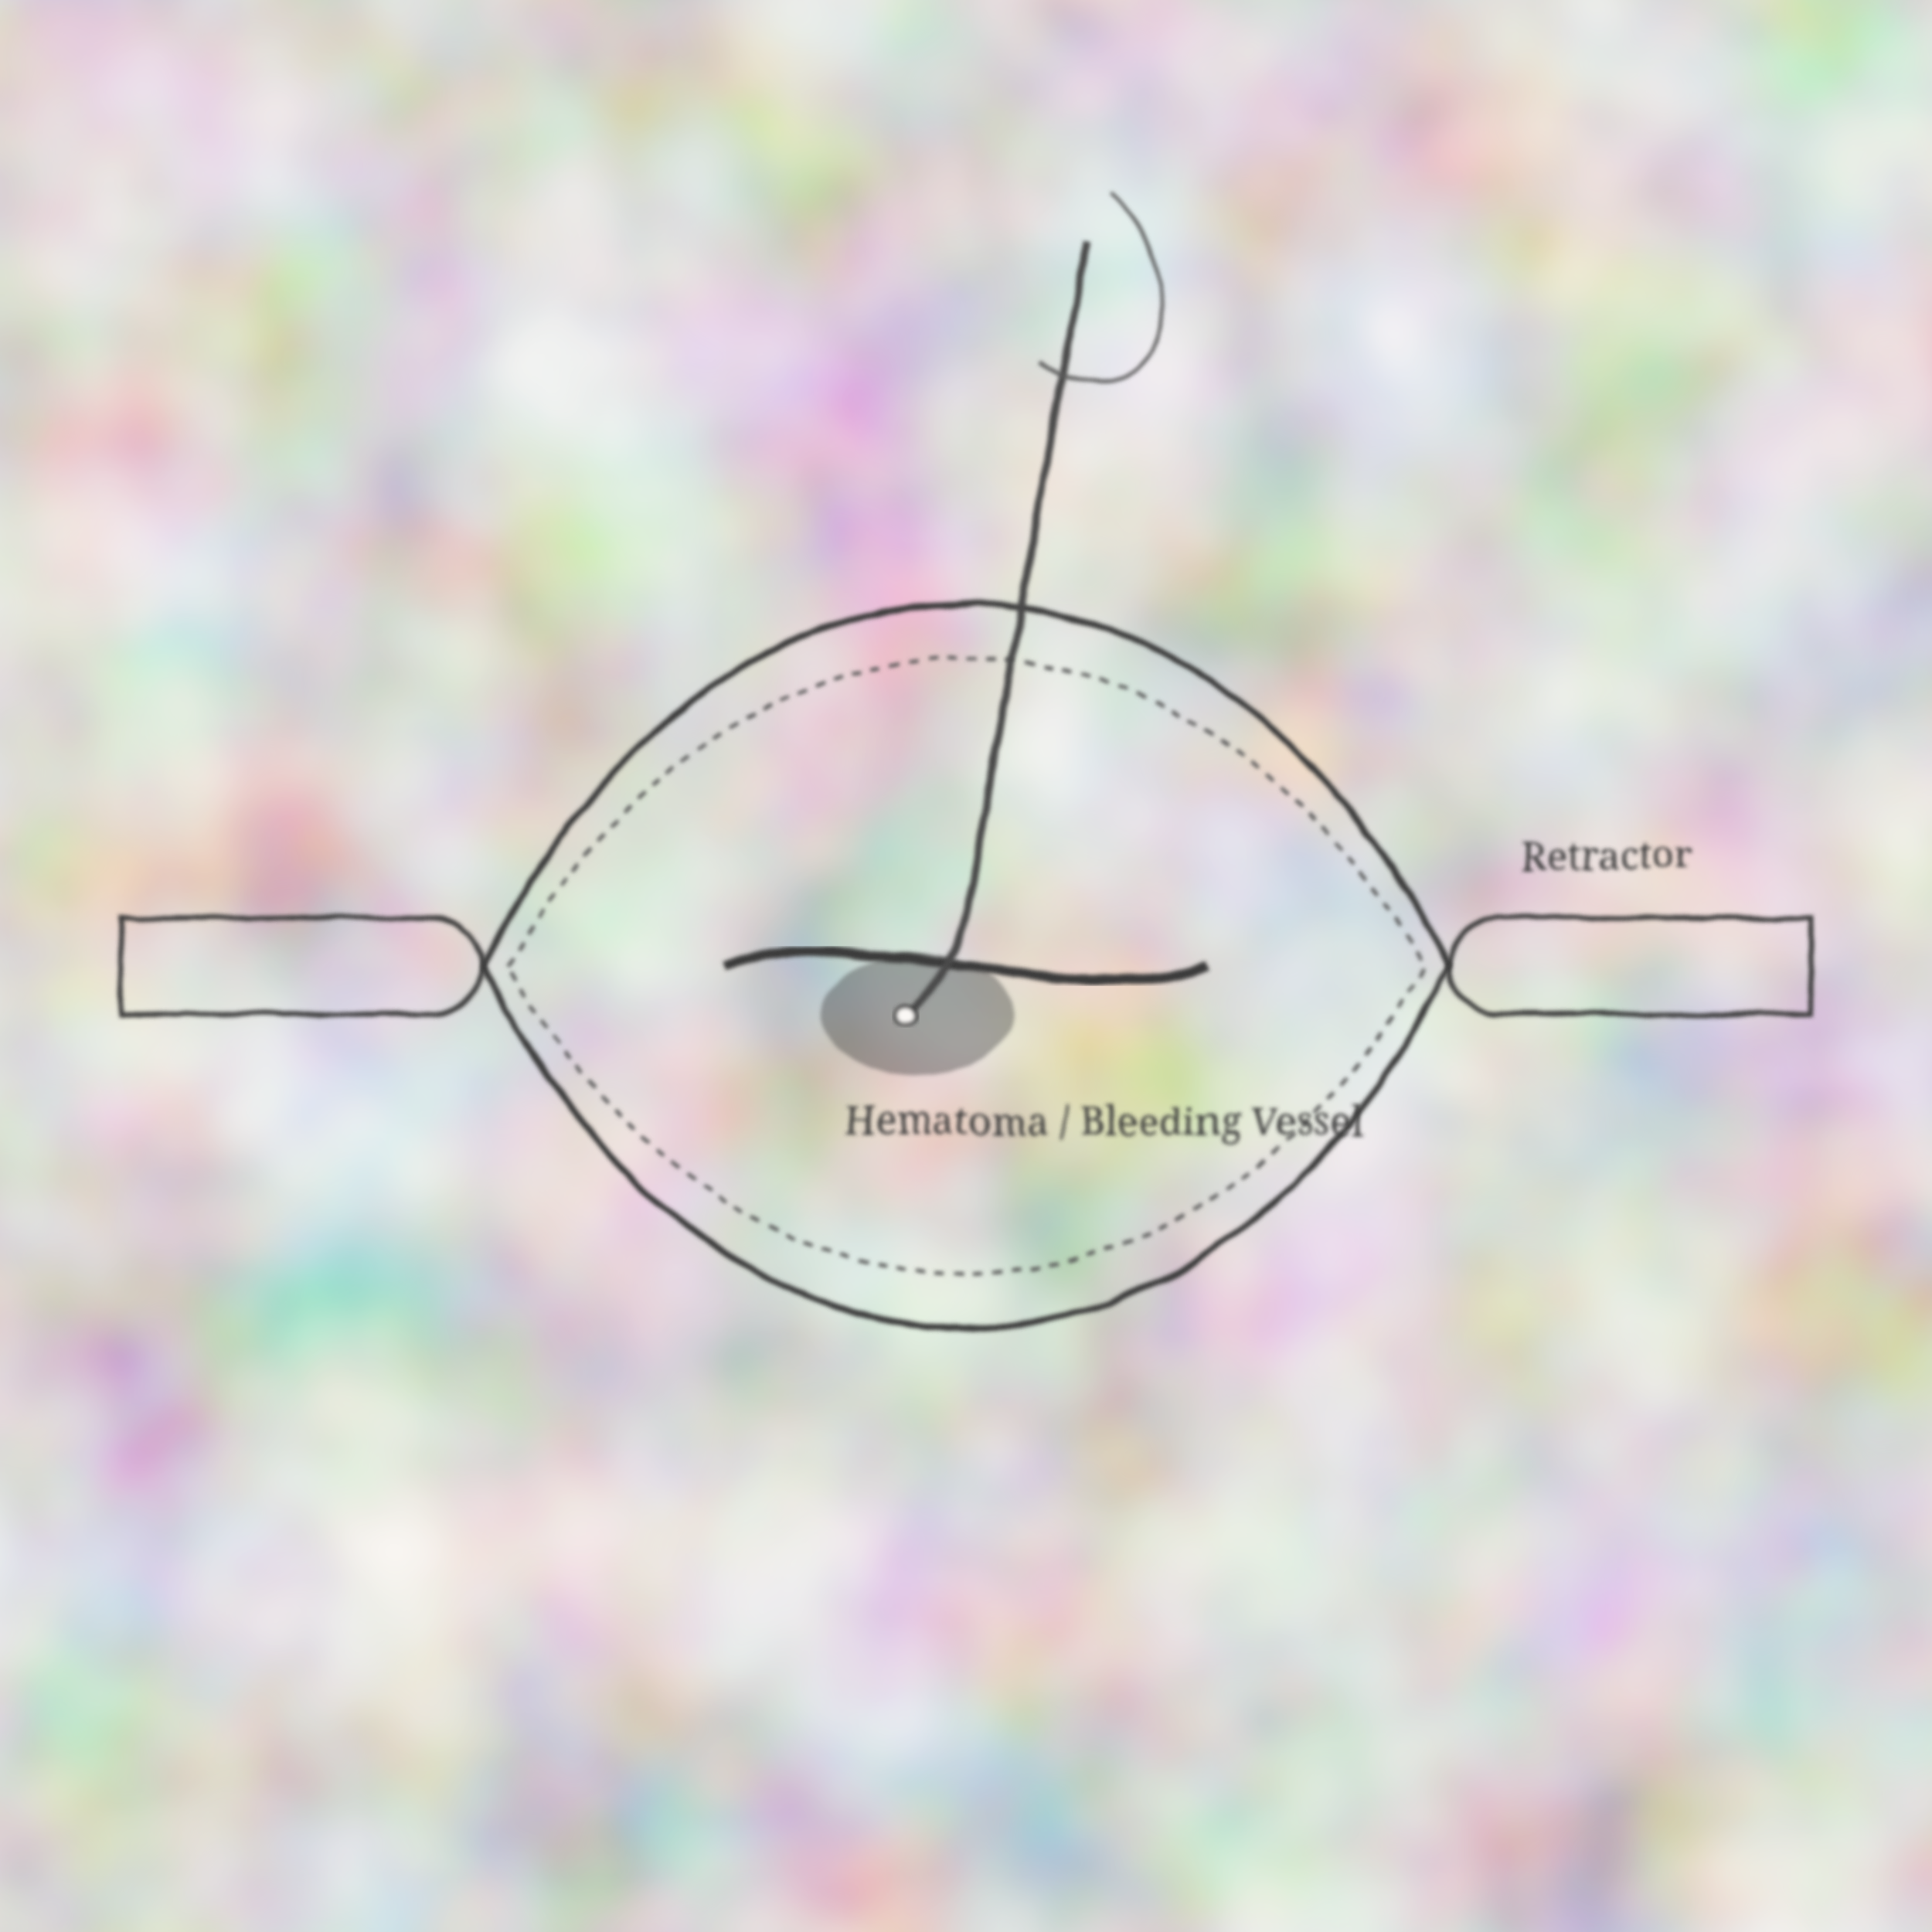
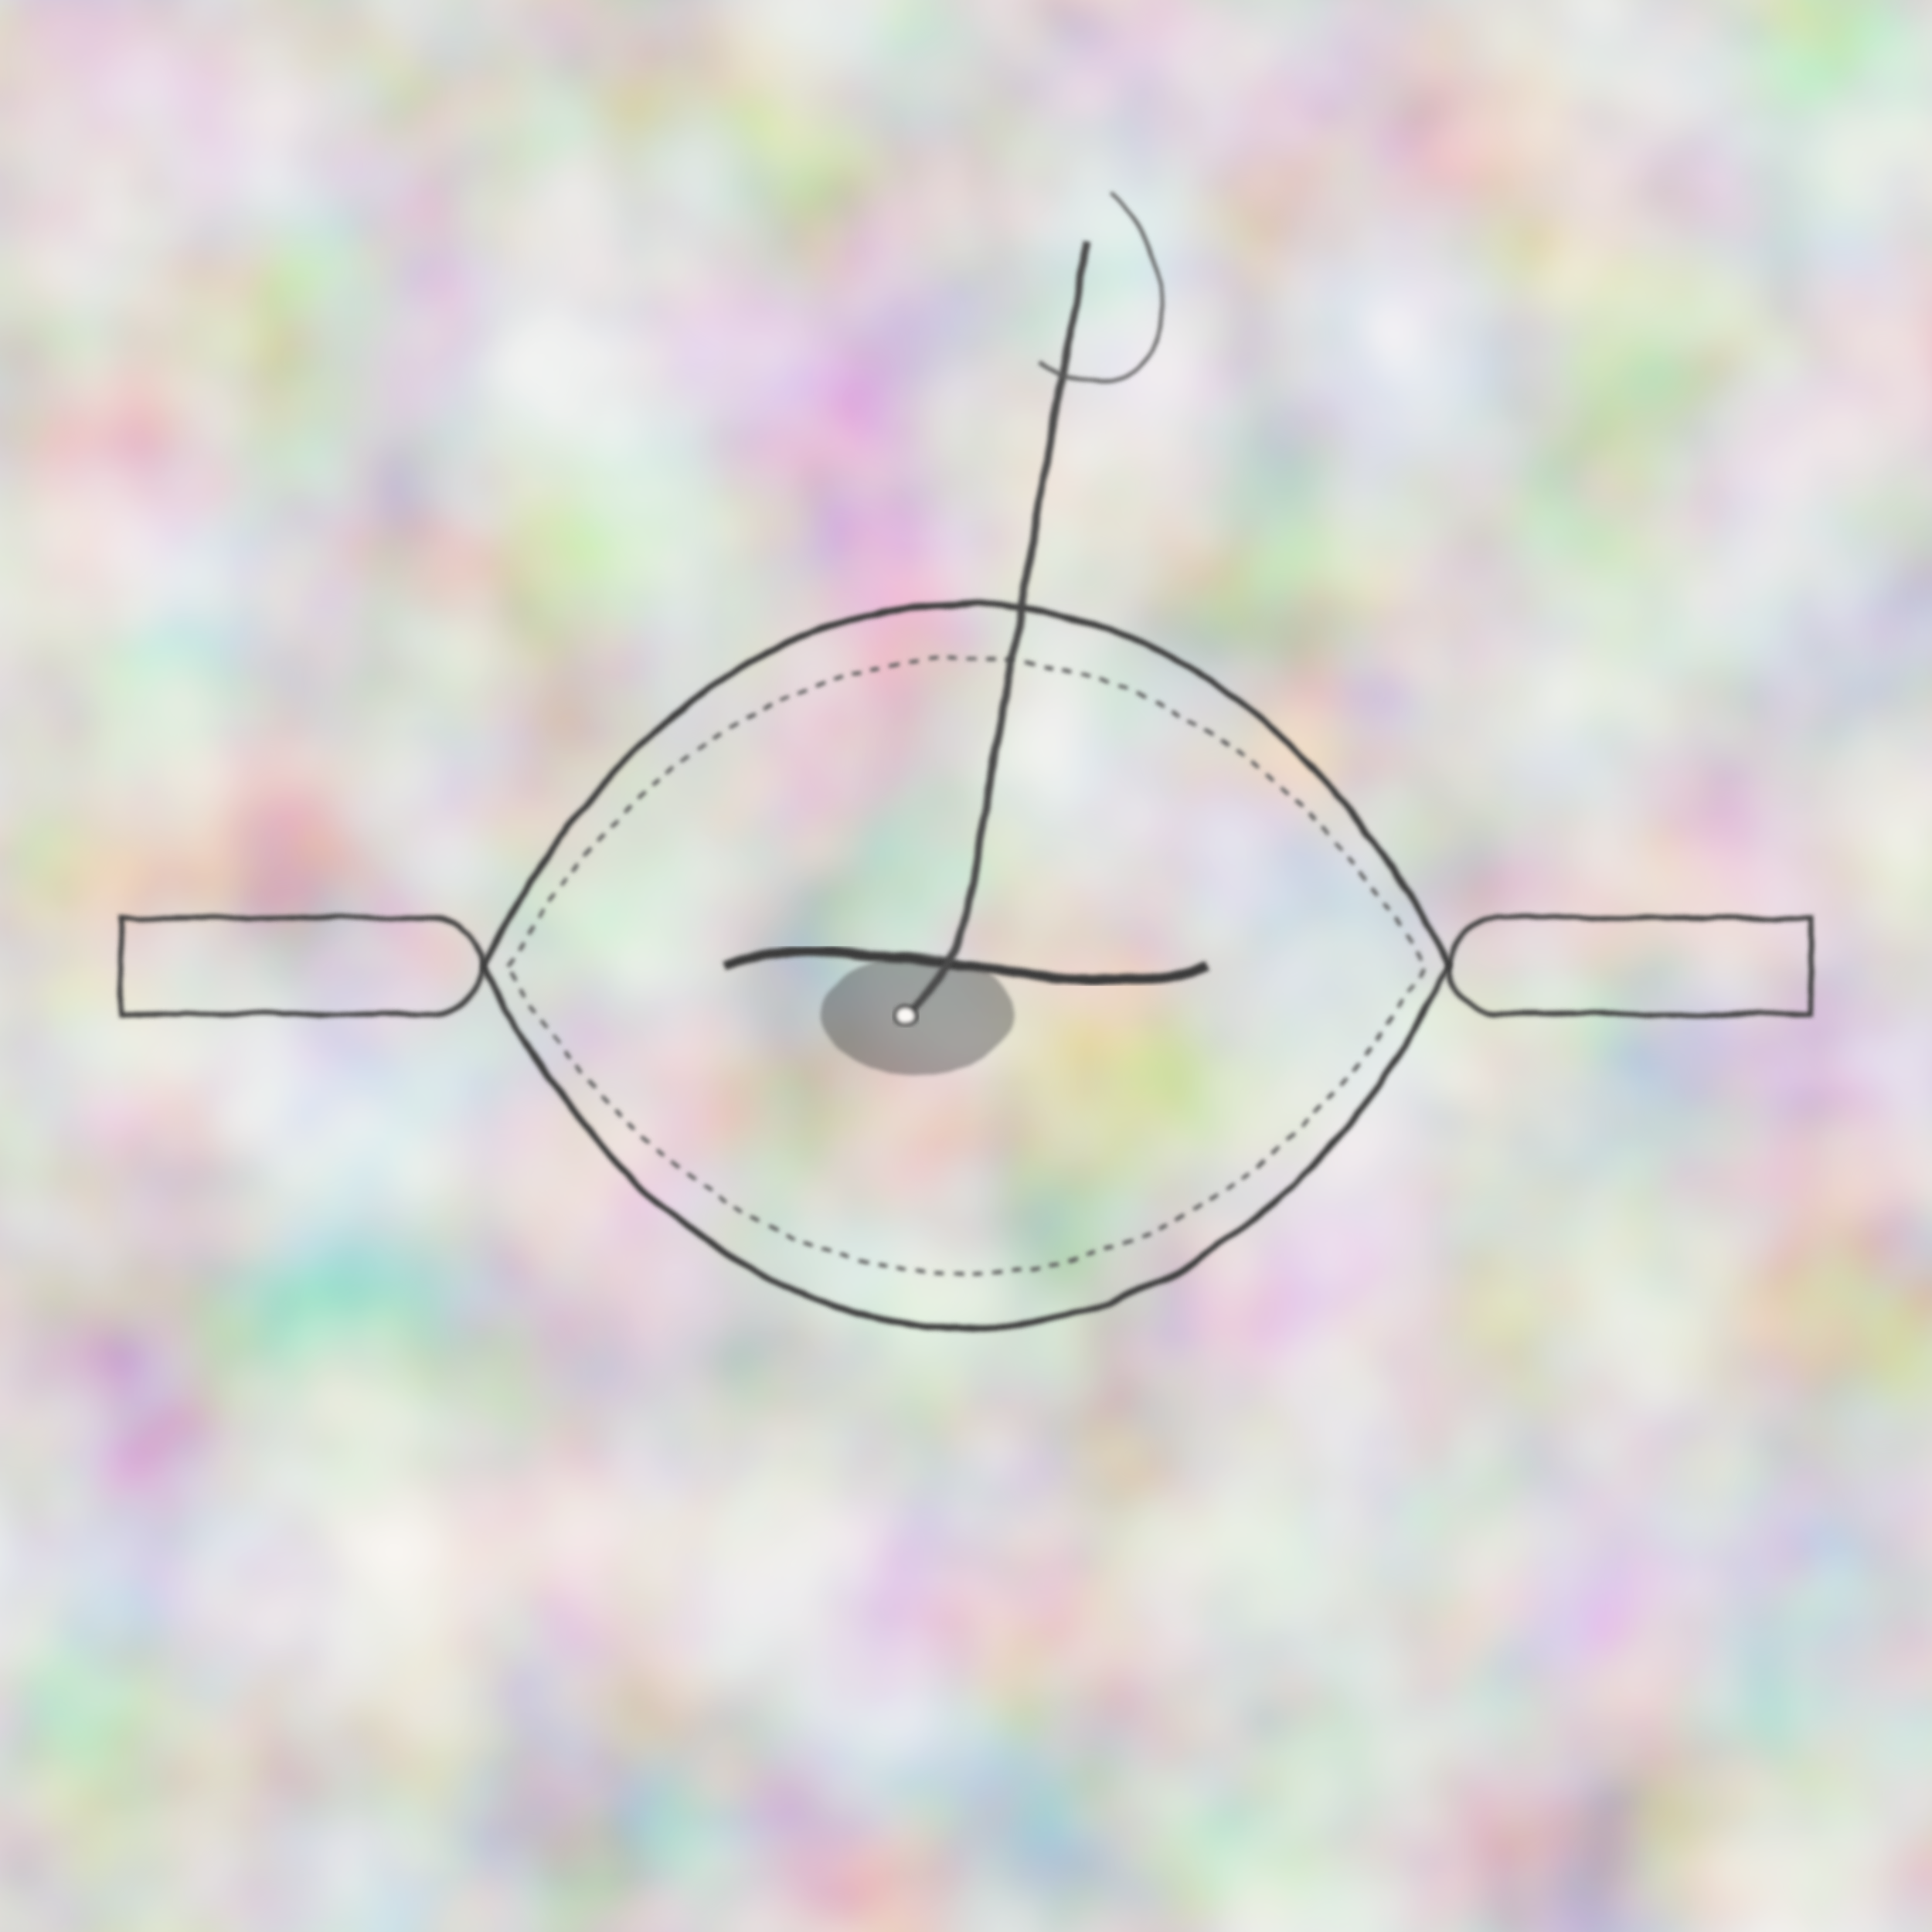
<svg xmlns="http://www.w3.org/2000/svg" viewBox="0 0 800 800" width="800" height="800">
  <defs>
    <filter id="pencil" x="-20%" y="-20%" width="140%" height="140%">
      <feTurbulence type="fractalNoise" baseFrequency="0.04" numOctaves="4" result="noise" />
      <feDisplacementMap in="SourceGraphic" in2="noise" scale="3" xChannelSelector="R" yChannelSelector="G" result="disp" />
      <feGaussianBlur in="disp" stdDeviation="0.8" />
    </filter>
    <filter id="paper">
      <feTurbulence type="fractalNoise" baseFrequency="0.01" numOctaves="3" result="noise" />
      <feColorMatrix type="matrix" values="1 0 0 0 0  0 0.98 0 0 0  0 0.96 0 0 0  0 0 0 0.1 0" />
      <feBlend mode="multiply" in="SourceGraphic" in2="noise" />
    </filter>
    <pattern id="hatch-tissue" width="8" height="8" patternTransform="rotate(30)" patternUnits="userSpaceOnUse">
      <line x1="0" y1="0" x2="0" y2="8" stroke="#5a5a5a" stroke-width="0.5" opacity="0.7" filter="url(#pencil)" />
    </pattern>
    <pattern id="hatch-deep" width="12" height="12" patternTransform="rotate(-45)" patternUnits="userSpaceOnUse">
      <line x1="0" y1="0" x2="0" y2="12" stroke="#3a3a3a" stroke-width="0.8" opacity="0.8" filter="url(#pencil)" />
      <line x1="0" y1="0" x2="12" y2="0" stroke="#3a3a3a" stroke-width="0.8" opacity="0.8" filter="url(#pencil)" />
    </pattern>
  </defs>
  <rect width="100%" height="100%" fill="#faf8f5" filter="url(#paper)" />
  <path d="M 200 400 C 300 200 500 200 600 400 C 500 600 300 600 200 400" fill="url(#hatch-deep)" stroke="#3a3a3a" stroke-width="2.5" filter="url(#pencil)" />
  <path d="M 100 200 C 300 100 500 100 700 200 C 650 300 600 350 600 400 C 500 200 300 200 200 400 C 150 350 120 300 100 200" fill="url(#hatch-tissue)" stroke="none" filter="url(#pencil)" />
  <path d="M 210 400 C 310 230 490 230 590 400 C 490 570 310 570 210 400" fill="none" stroke="#5a5a5a" stroke-width="1.5" stroke-dasharray="4,4" filter="url(#pencil)" />
  <path d="M 300 400 C 350 380 450 420 500 400" fill="none" stroke="#3a3a3a" stroke-width="4" filter="url(#pencil)" />
  <ellipse cx="380" cy="420" rx="40" ry="25" fill="#3a3a3a" opacity="0.4" filter="url(#pencil)" />
  <path d="M 50 380 L 180 380 C 190 380 200 390 200 400 C 200 410 190 420 180 420 L 50 420 Z" fill="none" stroke="#3a3a3a" stroke-width="2" filter="url(#pencil)" />
  <path d="M 750 380 L 620 380 C 610 380 600 390 600 400 C 600 410 610 420 620 420 L 750 420 Z" fill="none" stroke="#3a3a3a" stroke-width="2" filter="url(#pencil)" />
  <path d="M 450 100 L 400 380 C 395 400 385 410 375 420" fill="none" stroke="#4a4a4a" stroke-width="3" filter="url(#pencil)" />
  <circle cx="375" cy="420" r="4" fill="#faf8f5" stroke="#3a3a3a" stroke-width="1.5" filter="url(#pencil)" />
  <path d="M 430 150 C 480 180 500 120 460 80" fill="none" stroke="#5a5a5a" stroke-width="1.5" filter="url(#pencil)" />
-   <text x="350" y="470" font-family="Georgia, serif" font-size="16" fill="#3a3a3a" filter="url(#pencil)">Hematoma / Bleeding Vessel</text>
-   <line x1="380" y1="430" x2="380" y2="455" stroke="#3a3a3a" stroke-width="1" filter="url(#pencil)" />
-   <text x="630" y="360" font-family="Georgia, serif" font-size="16" fill="#3a3a3a" filter="url(#pencil)">Retractor</text>
-   <line x1="640" y1="380" x2="640" y2="365" stroke="#3a3a3a" stroke-width="1" filter="url(#pencil)" />
</svg>
